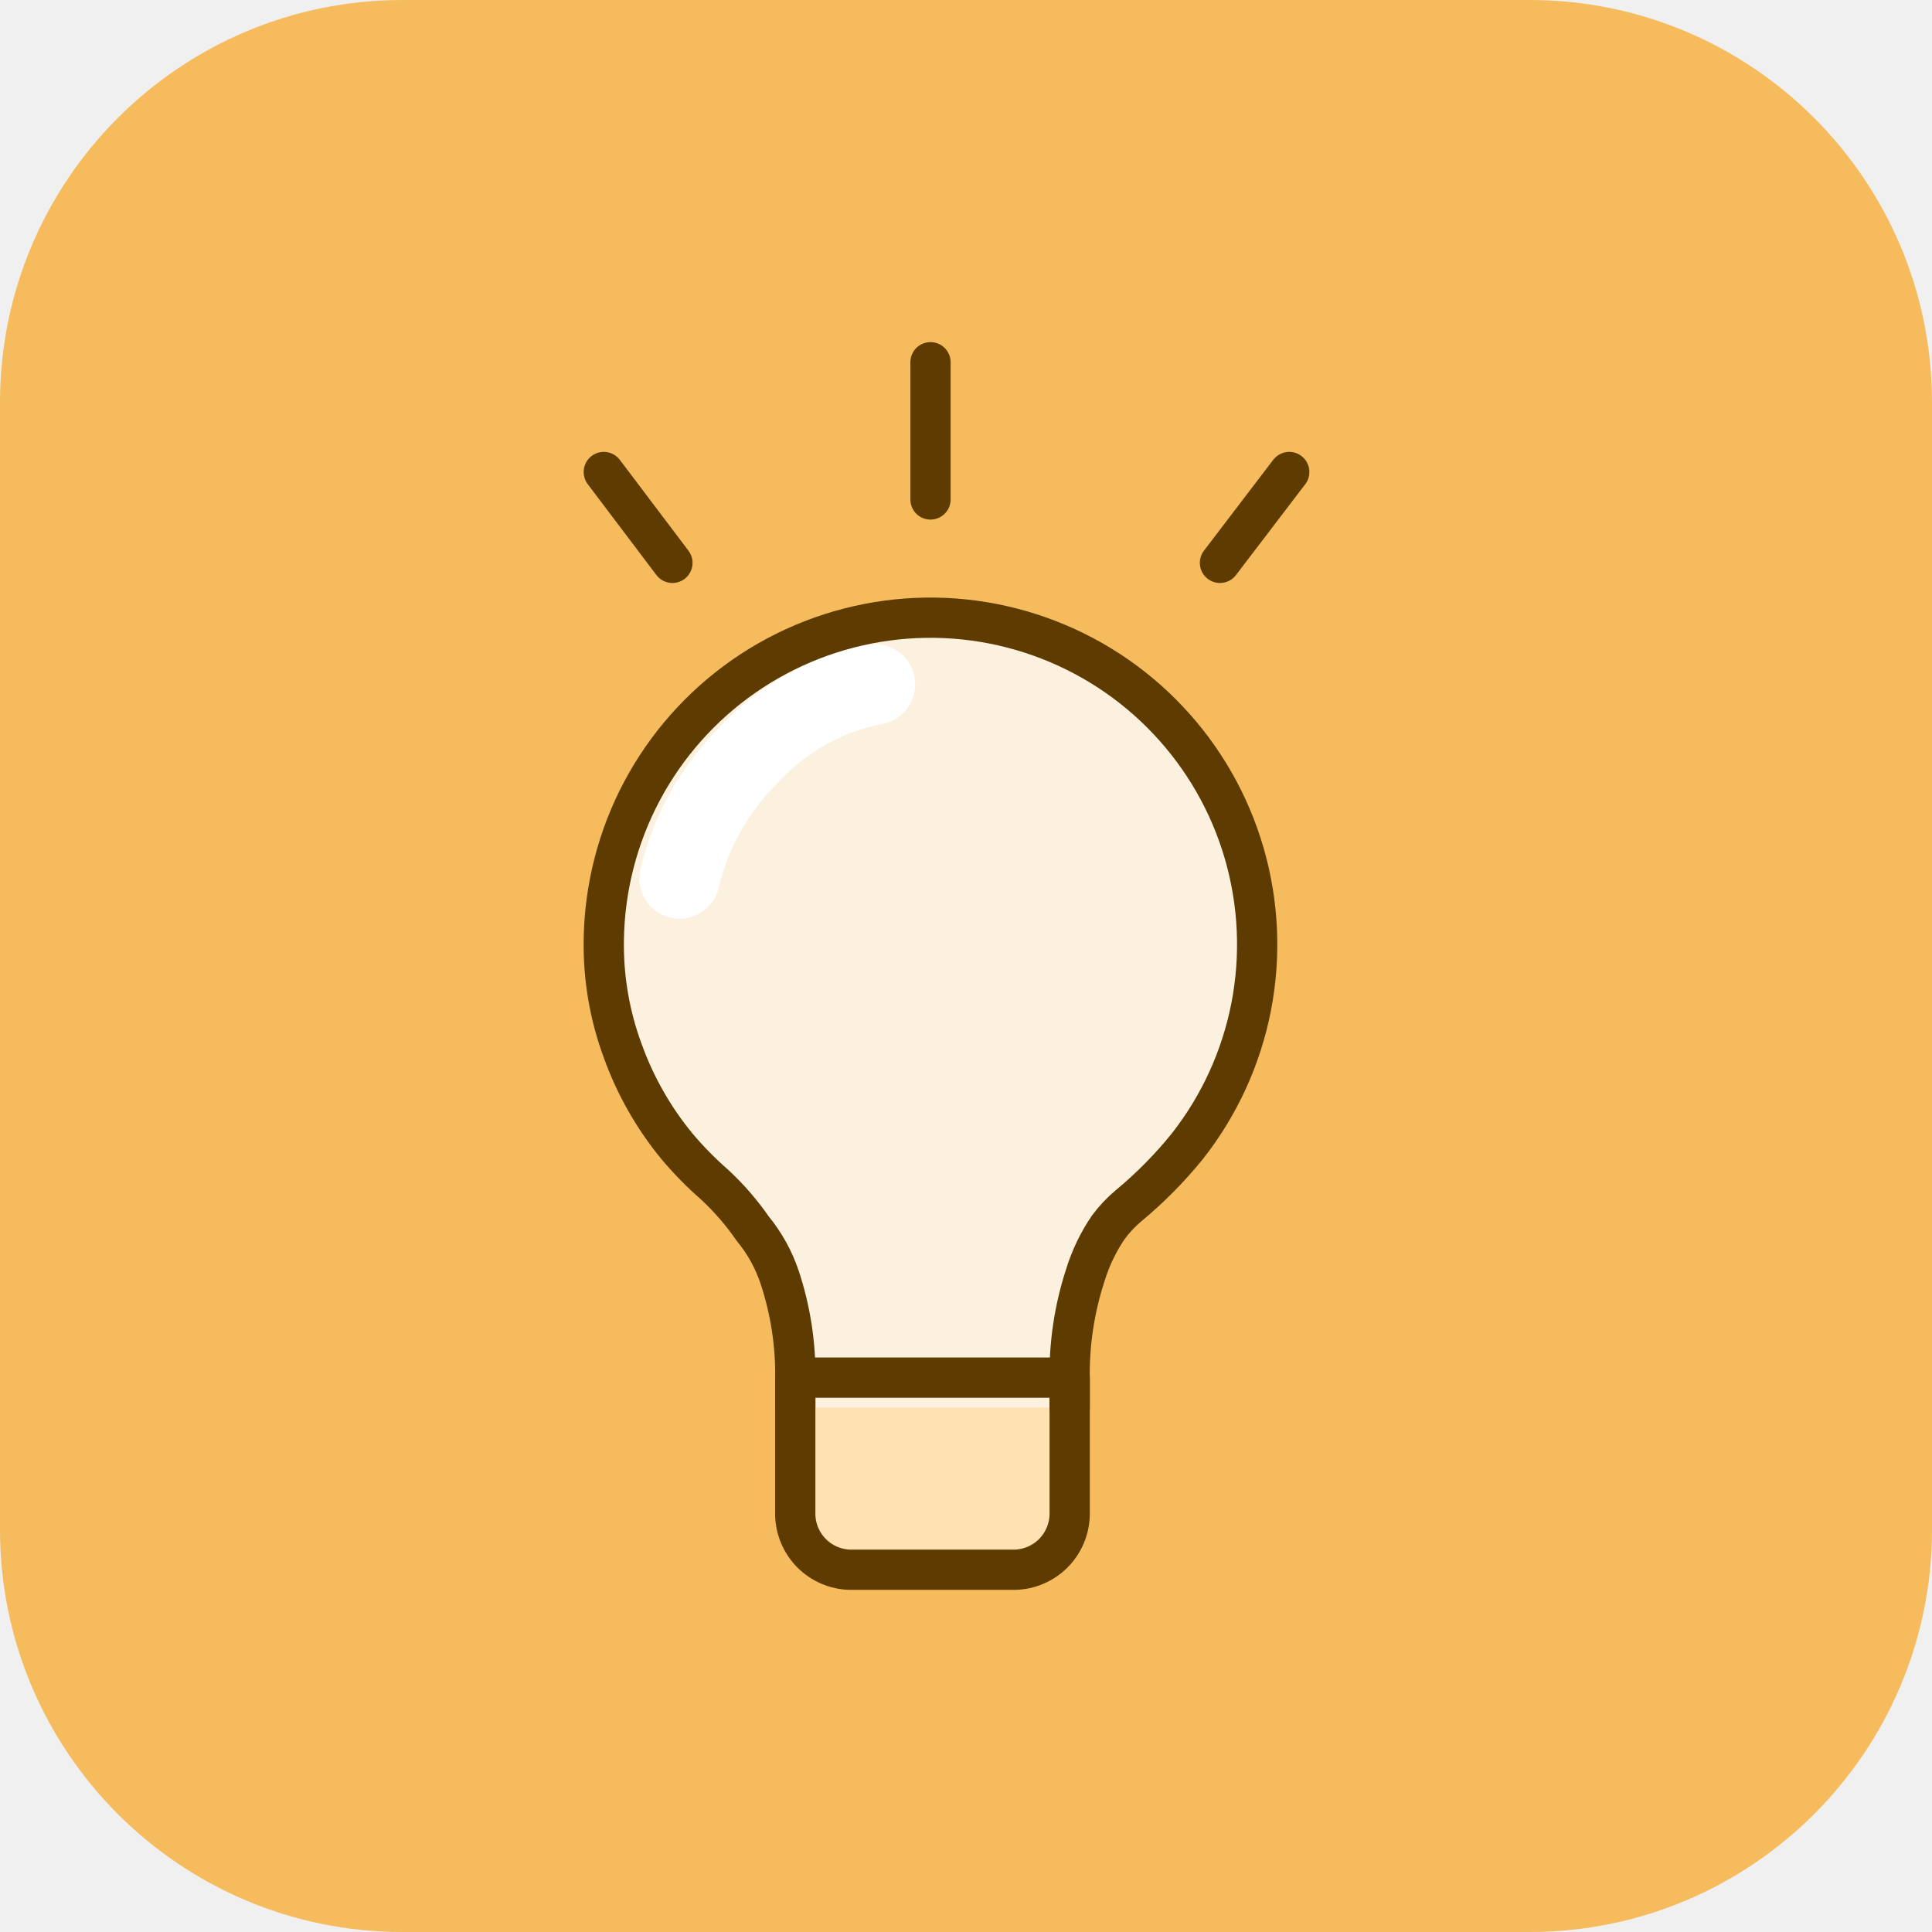
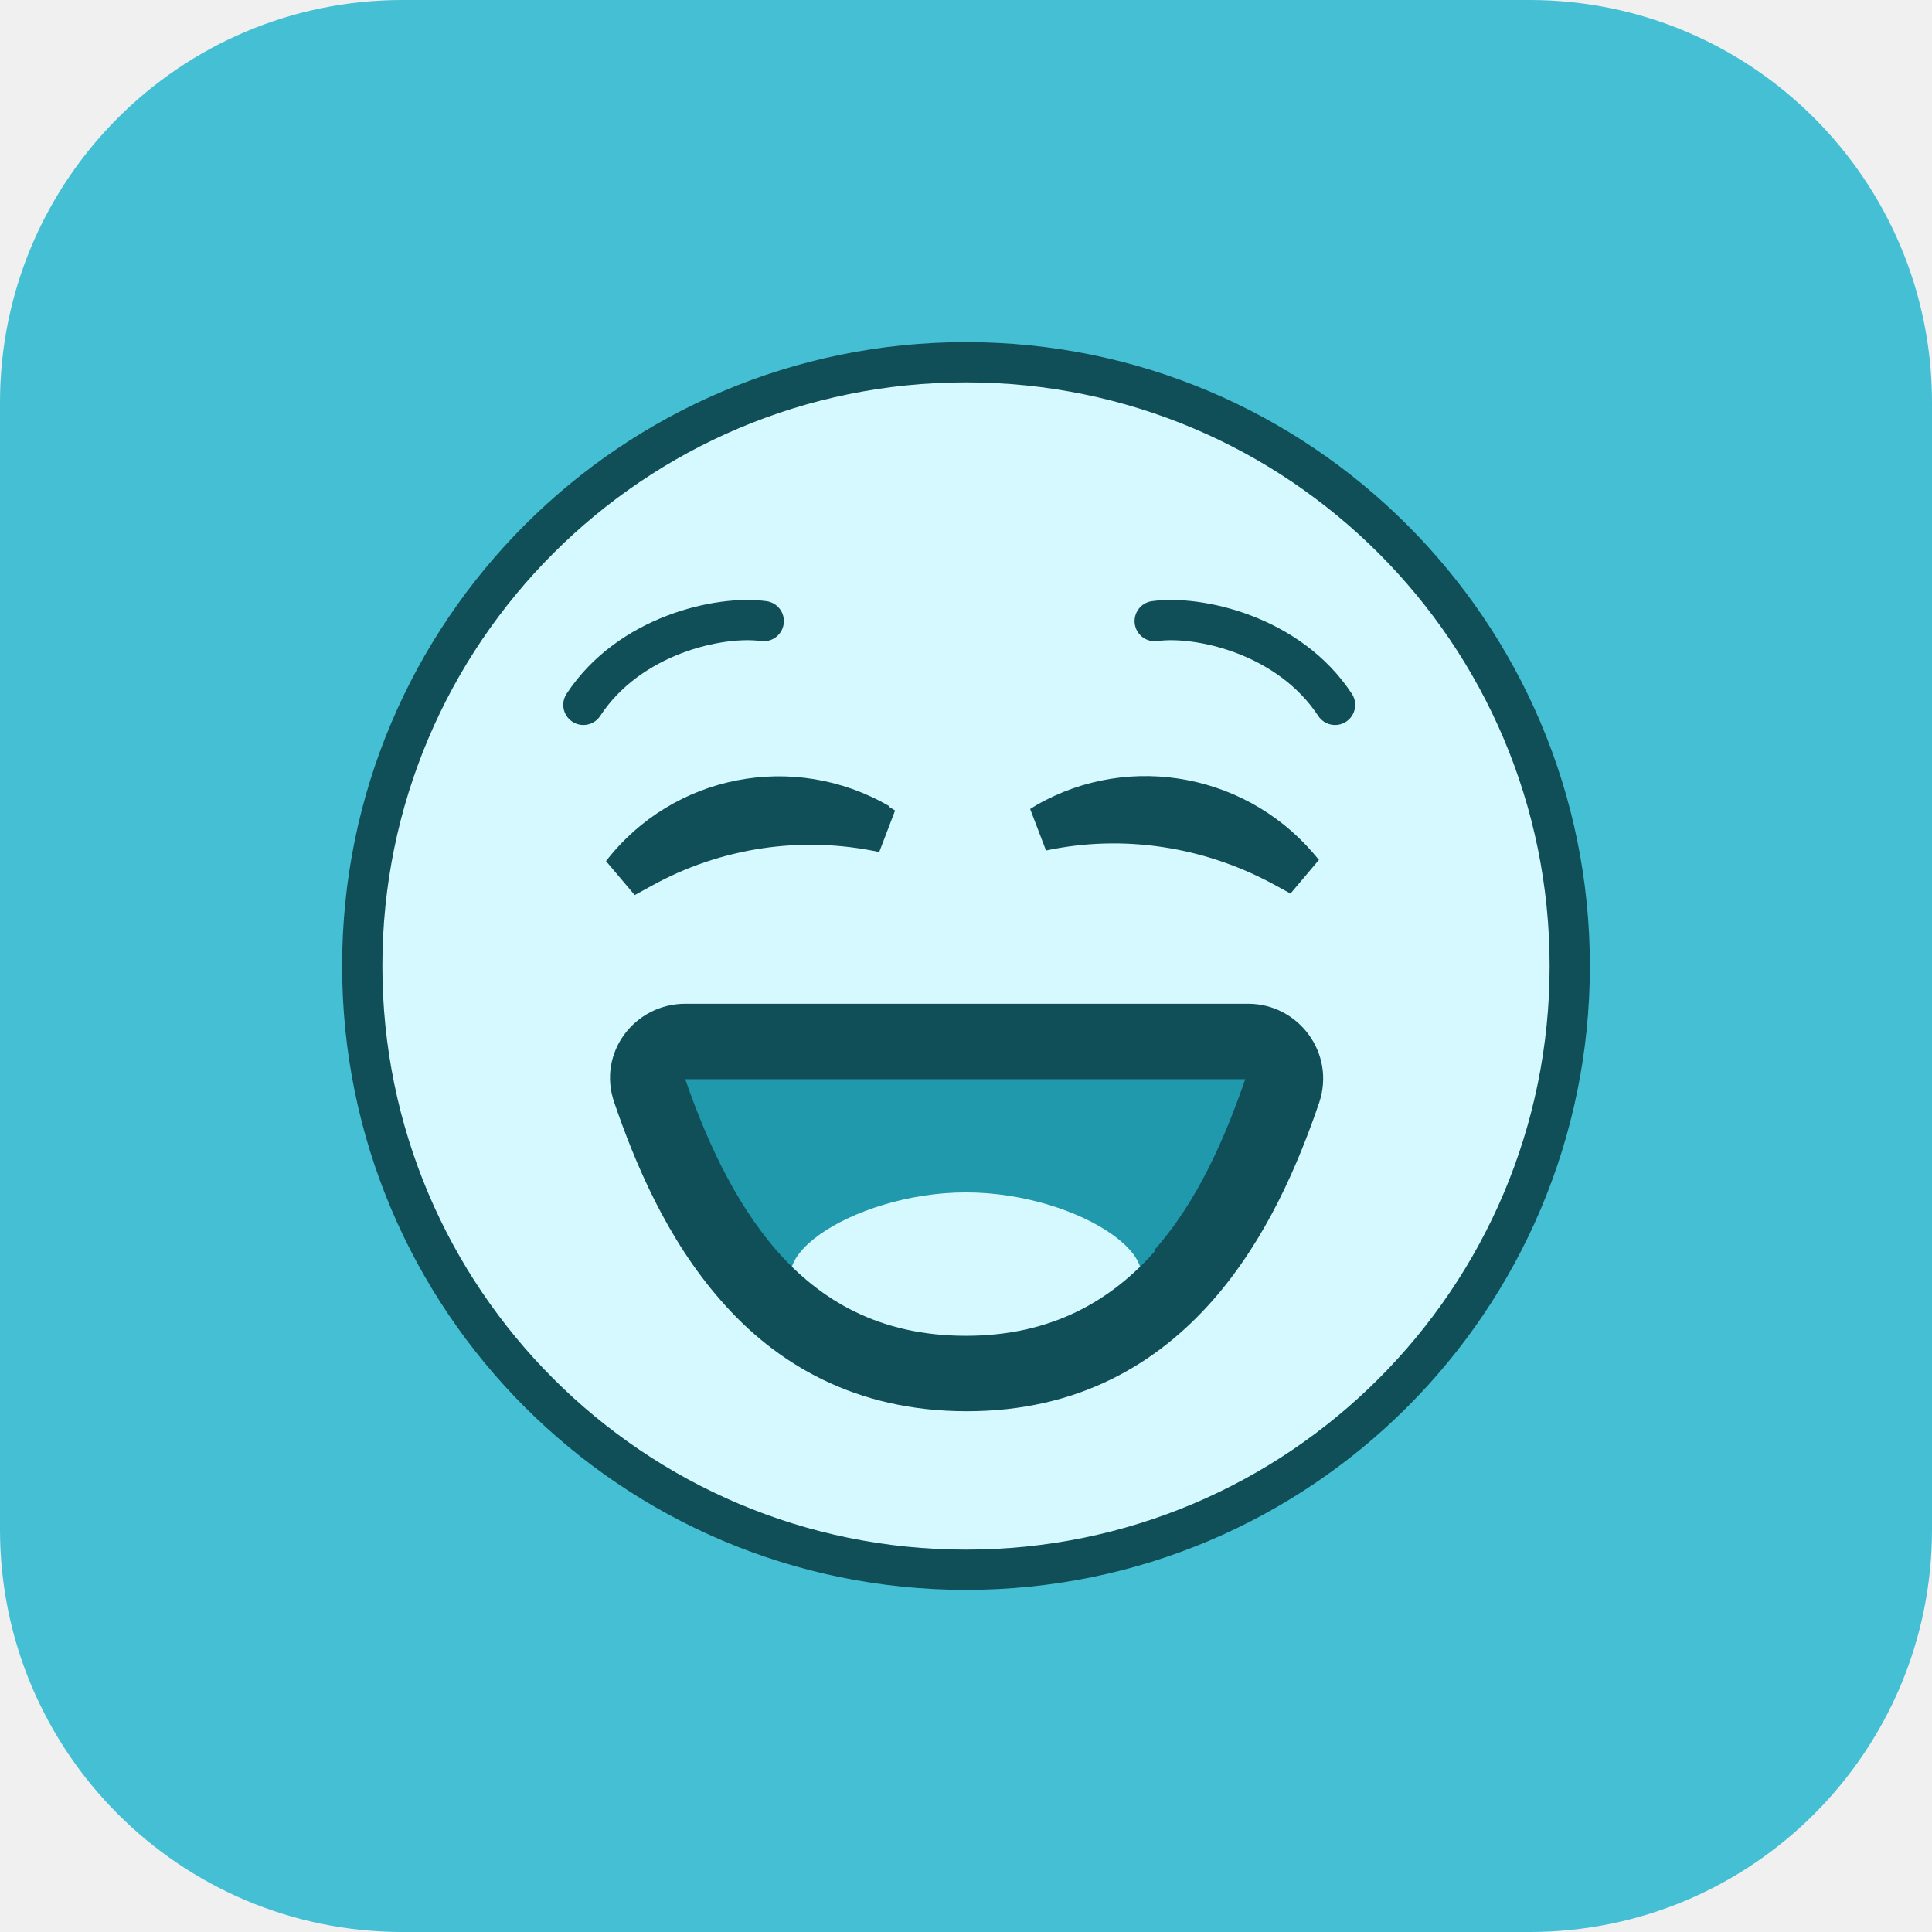
<svg xmlns="http://www.w3.org/2000/svg" width="48" height="48" viewBox="0 0 48 48" fill="none">
-   <rect width="48" height="48" rx="10" fill="#F5BB5C" />
-   <path fill-rule="evenodd" clip-rule="evenodd" d="M25.212 39H21.121C20.762 38.992 20.42 38.845 20.166 38.592C19.912 38.337 19.766 37.995 19.758 37.636V34.227H26.576V37.636C26.567 37.995 26.421 38.337 26.167 38.592C25.913 38.845 25.571 38.992 25.212 39Z" fill="#FFE1B2" />
-   <path fill-rule="evenodd" clip-rule="evenodd" d="M19.758 34.974V34.292C19.775 33.421 19.643 32.554 19.368 31.727C19.03 30.986 18.587 30.297 18.053 29.682C17.114 28.912 16.355 27.947 15.828 26.853C15.301 25.76 15.019 24.564 15.001 23.351C15.001 21.181 15.863 19.1 17.397 17.565C18.932 16.031 21.013 15.169 23.183 15.169C25.353 15.169 27.434 16.031 28.968 17.565C30.503 19.1 31.365 21.181 31.365 23.351C31.333 24.605 31.025 25.837 30.464 26.959C29.903 28.081 29.102 29.066 28.118 29.844L28.02 29.925C27.843 30.078 27.685 30.253 27.55 30.445C27.291 30.805 27.094 31.206 26.965 31.63C26.698 32.475 26.566 33.357 26.576 34.243V34.974" fill="#FCF0DE" />
-   <path d="M15.001 11.727L16.706 13.984M32.031 11.727L30.31 13.984M23.118 9V12.409" stroke="#5D3B01" stroke-linecap="round" stroke-linejoin="round" />
-   <path d="M21.738 17.003C20.54 17.234 19.447 17.843 18.621 18.74C17.763 19.584 17.161 20.653 16.884 21.825" stroke="white" stroke-width="2" stroke-linecap="round" stroke-linejoin="round" />
-   <path d="M25.212 39H21.121C20.762 38.992 20.42 38.845 20.166 38.592C19.912 38.337 19.766 37.995 19.758 37.636V34.227H26.576V37.636C26.567 37.995 26.421 38.337 26.167 38.592C25.913 38.845 25.571 38.992 25.212 39Z" stroke="#5D3B01" stroke-linecap="round" stroke-linejoin="round" />
-   <path d="M19.758 34.974V34.292C19.775 33.421 19.643 32.554 19.368 31.727C19.221 31.29 18.995 30.883 18.702 30.526C18.429 30.131 18.113 29.766 17.761 29.438C17.423 29.144 17.108 28.823 16.819 28.48C16.238 27.773 15.782 26.972 15.472 26.11C15.145 25.228 14.986 24.292 15.001 23.351C15.019 22.062 15.344 20.795 15.948 19.657C16.553 18.518 17.42 17.54 18.478 16.803C19.536 16.066 20.754 15.592 22.032 15.419C23.309 15.247 24.61 15.381 25.825 15.812C27.04 16.242 28.136 16.955 29.02 17.893C29.905 18.83 30.554 19.965 30.913 21.203C31.272 22.442 31.331 23.747 31.085 25.013C30.839 26.278 30.295 27.467 29.498 28.48C29.061 29.02 28.572 29.515 28.037 29.958C27.849 30.116 27.68 30.296 27.534 30.494C27.286 30.858 27.095 31.258 26.965 31.679C26.69 32.522 26.558 33.405 26.576 34.292V34.974" stroke="#5D3B01" stroke-linecap="round" stroke-linejoin="round" />
+   <rect width="48" height="48" rx="10" fill="#44BFD3" />
+   <path d="M24 39C32.284 39 39 32.284 39 24C39 15.716 32.284 9 24 9C15.716 9 9 15.716 9 24C9 32.284 15.716 39 24 39Z" fill="#D5F9FE" stroke="#104E58" />
+   <path d="M22.087 20.025C19.725 18.656 16.725 19.238 15.056 21.394L15.769 22.238L16.181 22.012C17.906 21.056 19.913 20.756 21.844 21.169L22.238 20.137L22.087 20.044V20.025Z" fill="#104E58" />
+   <path d="M32.775 21.375C31.087 19.238 28.087 18.656 25.744 20.006L25.594 20.1L25.988 21.131C27.919 20.719 29.925 21.038 31.65 21.975L32.062 22.2L32.775 21.356V21.375Z" fill="#104E58" />
+   <path d="M18.975 15.431C17.887 15.281 15.637 15.769 14.494 17.512" stroke="#104E58" stroke-linecap="round" />
+   <path d="M28.688 15.431C29.775 15.281 32.025 15.769 33.169 17.512" stroke="#104E58" stroke-linecap="round" />
+   <path d="M30.525 25.875H17.475C16.519 25.875 15.881 26.831 16.256 27.712C17.344 30.262 19.406 33.375 24 33.375C28.594 33.375 30.637 30.262 31.744 27.712C32.119 26.85 31.481 25.875 30.525 25.875Z" fill="#2199AC" />
+   <path d="M24 29.625C21.15 29.625 18.375 31.5 20.25 32.438C21.5 33.062 22.75 33.375 24 33.375C25.25 33.375 26.5 33.062 27.75 32.438C29.625 31.5 26.85 29.625 24 29.625Z" fill="#D5F9FE" />
+   <path d="M30.975 24.938H17.025C15.769 24.938 14.831 26.156 15.262 27.394C15.769 28.875 16.556 30.769 17.906 32.306C19.275 33.881 21.244 35.062 24.019 35.062C26.794 35.062 28.744 33.881 30.131 32.306C31.481 30.769 32.269 28.875 32.775 27.394C33.188 26.156 32.25 24.938 31.012 24.938H30.975ZM28.706 31.069C27.637 32.288 26.156 33.188 24 33.188C21.844 33.188 20.381 32.306 19.294 31.069C18.206 29.812 17.512 28.219 17.025 26.812H30.938C30.45 28.219 29.775 29.831 28.669 31.069H28.706Z" fill="#104E58" />
</svg>
